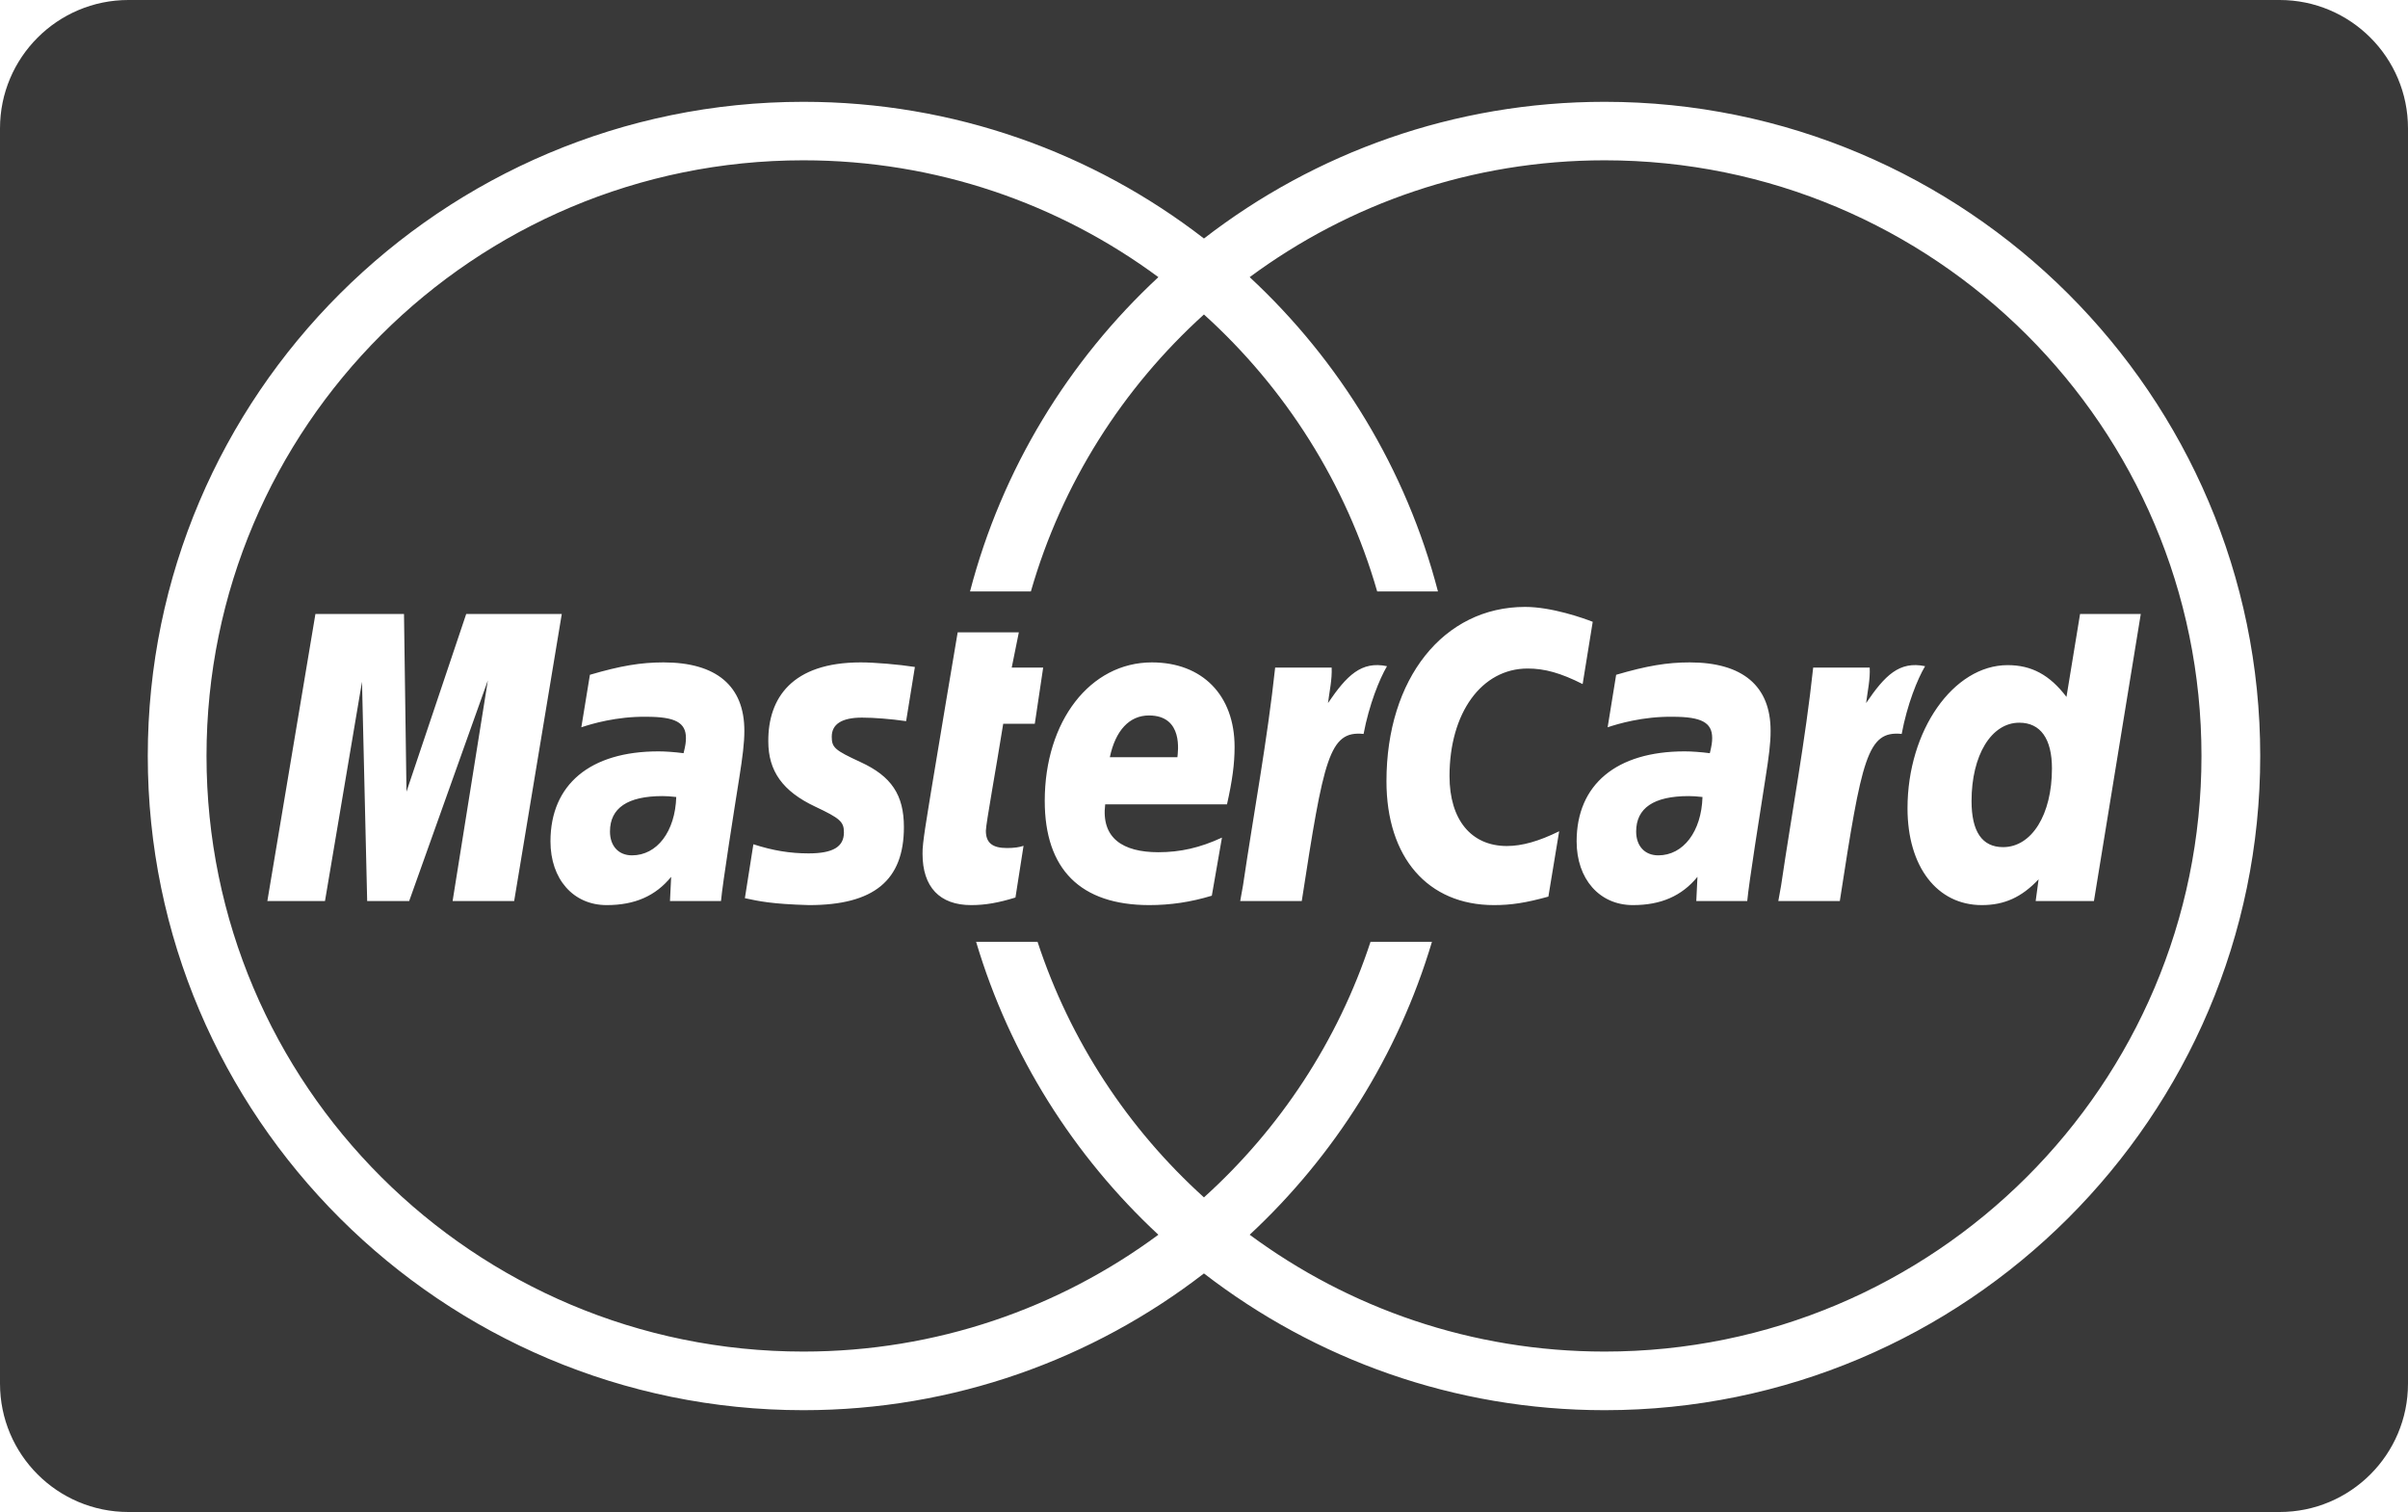
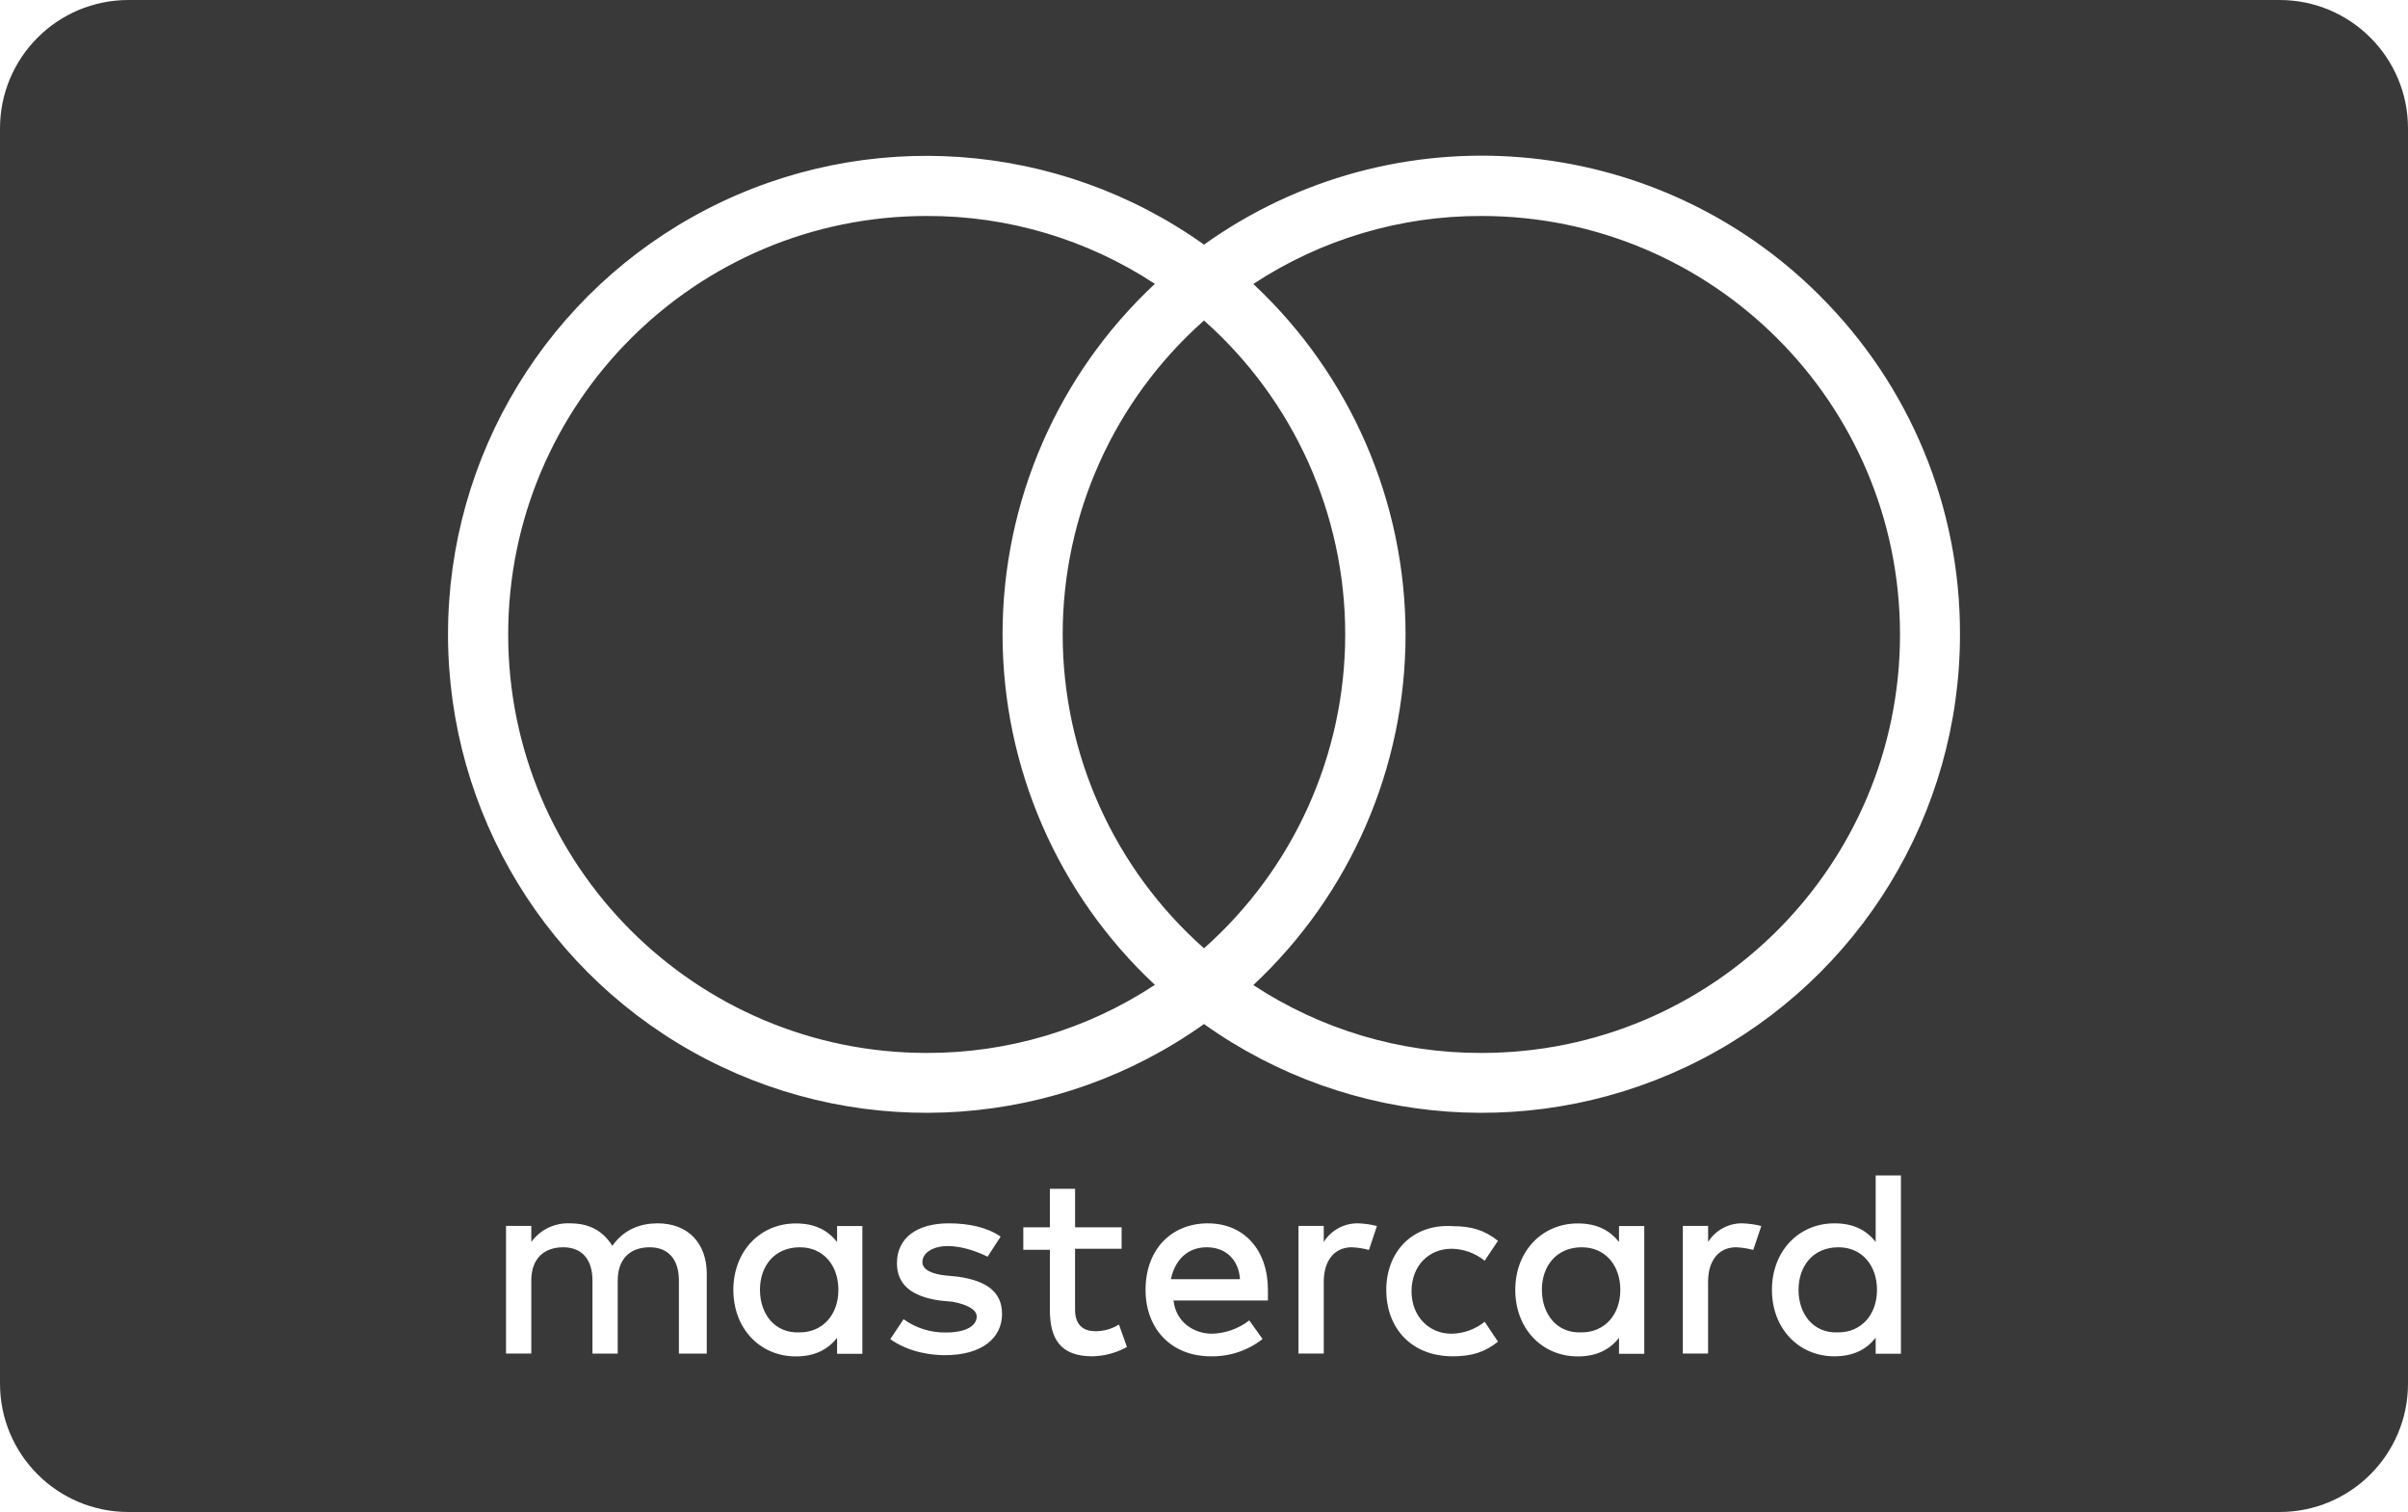
- <svg xmlns="http://www.w3.org/2000/svg" width="750" height="471">
-   <path d="M0 40.005C0 17.91 17.914 0 39.992 0h670.016C732.095 0 750 17.906 750 40.005v390.99C750 453.09 732.086 471 710.008 471H39.992C17.905 471 0 453.094 0 430.995zM703.975 235.48c0 112.363-91.606 203.806-204.198 203.806-46.96 0-90.253-15.942-124.79-42.602-34.516 26.66-77.808 42.602-124.771 42.602-112.589 0-204.19-91.443-204.19-203.806 0-112.366 91.601-203.766 204.19-203.766 46.963 0 90.255 15.882 124.77 42.581 34.538-26.699 77.83-42.581 124.791-42.581 112.592 0 204.198 91.4 204.198 203.766zM499.777 49.936c-41.419 0-79.657 13.543-110.55 36.397 28.019 26.024 48.74 59.818 58.64 97.903h-18.924c-9.696-33.67-28.649-63.397-53.957-86.275-25.28 22.878-44.247 52.604-53.906 86.275h-18.953c9.924-38.085 30.645-71.879 58.663-97.903-30.91-22.854-69.135-36.397-110.574-36.397-102.668 0-185.896 83.06-185.896 185.544 0 102.459 83.228 185.545 185.896 185.545 41.44 0 79.664-13.543 110.574-36.396-26.364-24.505-46.253-55.9-56.767-91.239h19.136c10.166 30.944 28.214 58.256 51.827 79.607 23.64-21.351 41.711-48.663 51.878-79.607h19.13c-10.531 35.34-30.416 66.734-56.766 91.239 30.892 22.853 69.13 36.396 110.55 36.396 102.667 0 185.897-83.086 185.897-185.545 0-102.484-83.23-185.544-185.898-185.544zM174.974 191.254h-29.767l-18.603 55.349-.775-55.349H98.243L83.27 280.681h17.951l11.53-68.321 1.61 68.321h13.08l24.51-68.73-10.982 68.73h19.172l14.834-89.427zm35.655 57.018c-2.017-.206-2.895-.285-4.28-.285-10.88 0-16.362 3.717-16.362 11.04 0 4.536 2.69 7.422 6.847 7.422 7.825 0 13.447-7.422 13.795-18.177zm13.934 32.41H208.67l.37-7.544c-4.852 5.958-11.31 8.808-20.088 8.808-10.413 0-17.502-8.114-17.502-19.849 0-17.732 12.365-28.04 33.636-28.04 2.18 0 4.97.203 7.823.568.592-2.42.735-3.436.735-4.738 0-4.798-3.323-6.608-12.288-6.608-9.37-.123-17.113 2.217-20.292 3.274.206-1.22 2.67-16.349 2.67-16.349 9.537-2.805 15.85-3.863 22.94-3.863 16.464 0 25.184 7.36 25.164 21.31.02 3.741-.592 8.357-1.549 14.44-1.67 10.509-5.237 33.08-5.727 38.59zm250.445-91.624c-25.409 0-43.178 22.326-43.178 54.294 0 23.747 12.862 38.594 33.5 38.594 5.296 0 9.88-.695 16.93-2.645l3.362-20.356c-6.337 3.113-11.55 4.595-16.284 4.595-11.144 0-17.87-8.215-17.87-21.78 0-19.701 10.011-33.51 24.33-33.51 5.319 0 10.29 1.384 17.135 4.842l3.139-19.398c-2.81-1.097-12.693-4.636-21.064-4.636zm55.254 59.214c-1.996-.206-2.892-.285-4.3-.285-10.86 0-16.361 3.717-16.361 11.04 0 4.536 2.691 7.422 6.89 7.422 7.804 0 13.447-7.422 13.771-18.177zm13.936 32.41h-15.869l.366-7.544c-4.87 5.958-11.35 8.808-20.113 8.808-10.39 0-17.523-8.114-17.523-19.849 0-17.732 12.41-28.04 33.66-28.04 2.18 0 4.972.203 7.828.568.585-2.42.73-3.436.73-4.738 0-4.798-3.32-6.608-12.267-6.608-9.39-.123-17.111 2.217-20.292 3.274.183-1.22 2.65-16.349 2.65-16.349 9.555-2.805 15.869-3.863 22.92-3.863 16.484 0 25.207 7.36 25.184 21.31.041 3.741-.59 8.357-1.549 14.44-1.65 10.509-5.232 33.08-5.725 38.59zm-225.403-17.204c-1.284.45-2.974.691-5.154.691-4.564 0-6.58-1.625-6.58-5.388.042-2.316 3.2-19.519 5.402-33.327h9.837l2.609-17.488h-9.8l2.22-10.976h-19.052s-7.21 42.8-8.29 49.572c-1.223 7.748-2.77 16.186-2.65 19.397 0 10.353 5.34 15.987 15.138 15.987 4.445 0 8.535-.736 13.798-2.36l2.522-16.108zm58.64 15.538c-6.561 1.995-12.88 2.93-19.56 2.93-21.356-.045-32.477-11.165-32.477-32.455 0-24.85 14.16-43.15 33.372-43.15 15.709 0 25.756 10.228 25.756 26.332 0 5.328-.712 10.513-2.366 17.896h-37.938c-1.284 10.51 5.483 14.904 16.568 14.904 6.822 0 12.958-1.384 19.802-4.555l-3.157 18.098zm-10.719-43.128c.123-1.505 2.015-13.017-8.864-13.017-6.072 0-10.431 4.658-12.181 13.017h21.045zm-127.42-4.942c0 9.212 4.44 15.535 14.588 20.314 7.763 3.66 8.965 4.715 8.965 8.034 0 4.51-3.424 6.544-11.023 6.544-5.704 0-11.043-.855-17.177-2.845l-2.647 16.798c4.381.935 8.251 1.825 19.967 2.155 20.23 0 29.563-7.71 29.563-24.302 0-10.023-3.893-15.838-13.511-20.254-8.024-3.7-8.962-4.514-8.962-7.909 0-3.945 3.199-5.939 9.412-5.939 3.748 0 8.902.409 13.751 1.1l2.733-16.878c-4.972-.773-12.49-1.423-16.872-1.423-21.453 0-28.869 11.163-28.787 24.604zM652.18 280.68h-18.148l.914-6.769c-5.278 5.594-10.674 8.034-17.683 8.034-13.94 0-23.147-11.979-23.147-30.156 0-24.222 14.279-44.596 31.189-44.596 7.42 0 13.081 3.01 18.322 9.904l4.236-25.844h18.911l-14.594 89.427zm-28.296-16.793c8.923 0 15.22-10.109 15.22-24.505 0-9.252-3.564-14.255-10.171-14.255-8.7 0-14.873 10.107-14.873 24.403 0 9.535 3.304 14.357 9.824 14.357zm-59.147-55.922c-2.403 22.491-6.662 45.284-9.983 67.817l-.878 4.898h19.154c6.867-44.469 8.535-53.152 19.272-52.055 1.71-9.13 4.89-17.078 7.293-21.104-8.042-1.67-12.529 2.886-18.373 11.487.466-3.742 1.303-7.342 1.12-11.043h-17.605zm-167.576 0c-2.408 22.491-6.685 45.284-10.006 67.817l-.878 4.898h19.172c6.868-44.469 8.517-53.152 19.254-52.055 1.732-9.13 4.93-17.078 7.297-21.104-8.01-1.67-12.528 2.886-18.381 11.487.47-3.742 1.302-7.342 1.142-11.043h-17.6z" fill="#393939" fill-rule="evenodd" />
+ <svg xmlns="http://www.w3.org/2000/svg" id="Layer_1" data-name="Layer 1" width="750" height="471" viewBox="0 0 750 471">
+   <path d="M40,0H710a40,40,0,0,1,40,40V431a40,40,0,0,1-40,40H40A40,40,0,0,1,0,431V40A40,40,0,0,1,40,0ZM220.13,421.67V396.82c0-9.53-5.8-15.74-15.32-15.74-5,0-10.35,1.66-14.08,7-2.9-4.56-7-7-13.25-7a14.07,14.07,0,0,0-12,5.8v-5h-7.87v39.76h7.87V398.89c0-7,4.14-10.35,9.94-10.35s9.11,3.73,9.11,10.35v22.78h7.87V398.89c0-7,4.14-10.35,9.94-10.35s9.11,3.73,9.11,10.35v22.78Zm129.22-39.35h-14.5v-12H327v12h-8.28v7H327V408c0,9.11,3.31,14.5,13.25,14.5A23.17,23.17,0,0,0,351,419.6l-2.49-7a13.63,13.63,0,0,1-7.46,2.07c-4.14,0-6.21-2.49-6.21-6.63V389h14.5v-6.63Zm73.72-1.24a12.39,12.39,0,0,0-10.77,5.8v-5h-7.87v39.76h7.87V399.31c0-6.63,3.31-10.77,8.7-10.77a24.24,24.24,0,0,1,5.38.83l2.49-7.46a28,28,0,0,0-5.8-.83Zm-111.41,4.14c-4.14-2.9-9.94-4.14-16.15-4.14-9.94,0-16.15,4.56-16.15,12.43,0,6.63,4.56,10.35,13.25,11.6l4.14.41c4.56.83,7.46,2.49,7.46,4.56,0,2.9-3.31,5-9.53,5a21.84,21.84,0,0,1-13.25-4.14l-4.14,6.21c5.8,4.14,12.84,5,17,5,11.6,0,17.81-5.38,17.81-12.84,0-7-5-10.35-13.67-11.6l-4.14-.41c-3.73-.41-7-1.66-7-4.14,0-2.9,3.31-5,7.87-5,5,0,9.94,2.07,12.43,3.31Zm120.11,16.57c0,12,7.87,20.71,20.71,20.71,5.8,0,9.94-1.24,14.08-4.56l-4.14-6.21a16.74,16.74,0,0,1-10.35,3.73c-7,0-12.43-5.38-12.43-13.25S445,389,452.07,389a16.74,16.74,0,0,1,10.35,3.73l4.14-6.21c-4.14-3.31-8.28-4.56-14.08-4.56-12.43-.83-20.71,7.87-20.71,19.88h0Zm-55.5-20.71c-11.6,0-19.47,8.28-19.47,20.71s8.28,20.71,20.29,20.71a25.33,25.33,0,0,0,16.15-5.38l-4.14-5.8a19.79,19.79,0,0,1-11.6,4.14c-5.38,0-11.18-3.31-12-10.35h29.41v-3.31c0-12.43-7.46-20.71-18.64-20.71h0Zm-.41,7.46c5.8,0,9.94,3.73,10.35,9.94H364.68c1.24-5.8,5-9.94,11.18-9.94ZM268.59,401.79V381.91h-7.87v5c-2.9-3.73-7-5.8-12.84-5.8-11.18,0-19.47,8.7-19.47,20.71s8.28,20.71,19.47,20.71c5.8,0,9.94-2.07,12.84-5.8v5h7.87V401.79Zm-31.89,0c0-7.46,4.56-13.25,12.43-13.25,7.46,0,12,5.8,12,13.25,0,7.87-5,13.25-12,13.25-7.87.41-12.43-5.8-12.43-13.25Zm306.08-20.71a12.39,12.39,0,0,0-10.77,5.8v-5h-7.87v39.76H532V399.31c0-6.63,3.31-10.77,8.7-10.77a24.24,24.24,0,0,1,5.38.83l2.49-7.46a28,28,0,0,0-5.8-.83Zm-30.65,20.71V381.91h-7.87v5c-2.9-3.73-7-5.8-12.84-5.8-11.18,0-19.47,8.7-19.47,20.71s8.28,20.71,19.47,20.71c5.8,0,9.94-2.07,12.84-5.8v5h7.87V401.79Zm-31.89,0c0-7.46,4.56-13.25,12.43-13.25,7.46,0,12,5.8,12,13.25,0,7.87-5,13.25-12,13.25-7.87.41-12.43-5.8-12.43-13.25Zm111.83,0V366.17h-7.87v20.71c-2.9-3.73-7-5.8-12.84-5.8-11.18,0-19.47,8.7-19.47,20.71s8.28,20.71,19.47,20.71c5.8,0,9.94-2.07,12.84-5.8v5h7.87V401.79Zm-31.89,0c0-7.46,4.56-13.25,12.43-13.25,7.46,0,12,5.8,12,13.25,0,7.87-5,13.25-12,13.25C564.73,415.46,560.17,409.25,560.17,401.79Zm6.65-309.65A148.91,148.91,0,0,0,375,76.2,149,149,0,0,0,139.54,197.6,149,149,0,0,0,375,319,149,149,0,0,0,610.46,197.6,148.15,148.15,0,0,0,566.82,92.15ZM375,295.4a130.62,130.62,0,0,1,0-195.56,130.68,130.68,0,0,1,0,195.56ZM288.64,328a130.36,130.36,0,1,1,0-260.72A128.53,128.53,0,0,1,359.7,88.42a149.36,149.36,0,0,0,0,218.37A128.53,128.53,0,0,1,288.64,328Zm172.72,0a128.53,128.53,0,0,1-71-21.14,149.45,149.45,0,0,0,0-218.4,128.53,128.53,0,0,1,71.06-21.18,130.36,130.36,0,0,1,0,260.72Z" fill="#393939" />
</svg>
